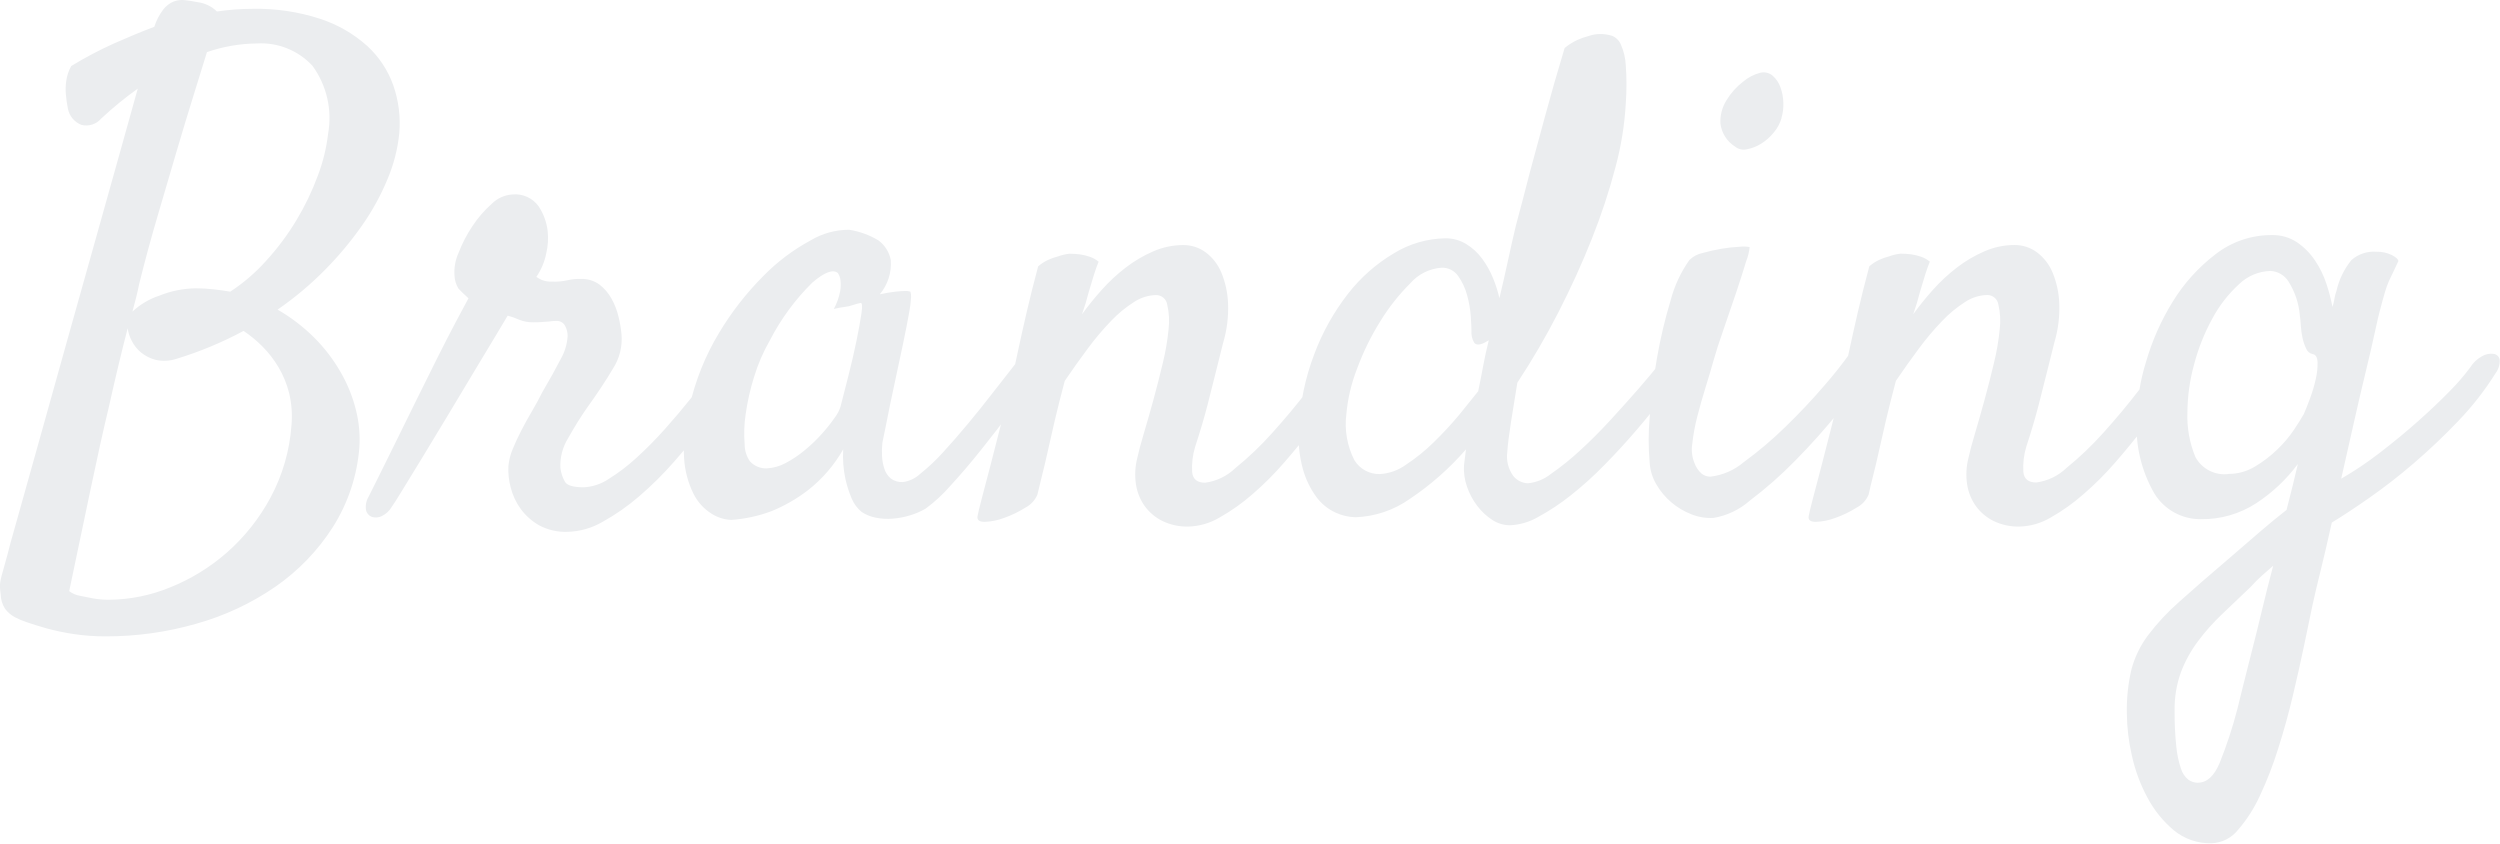
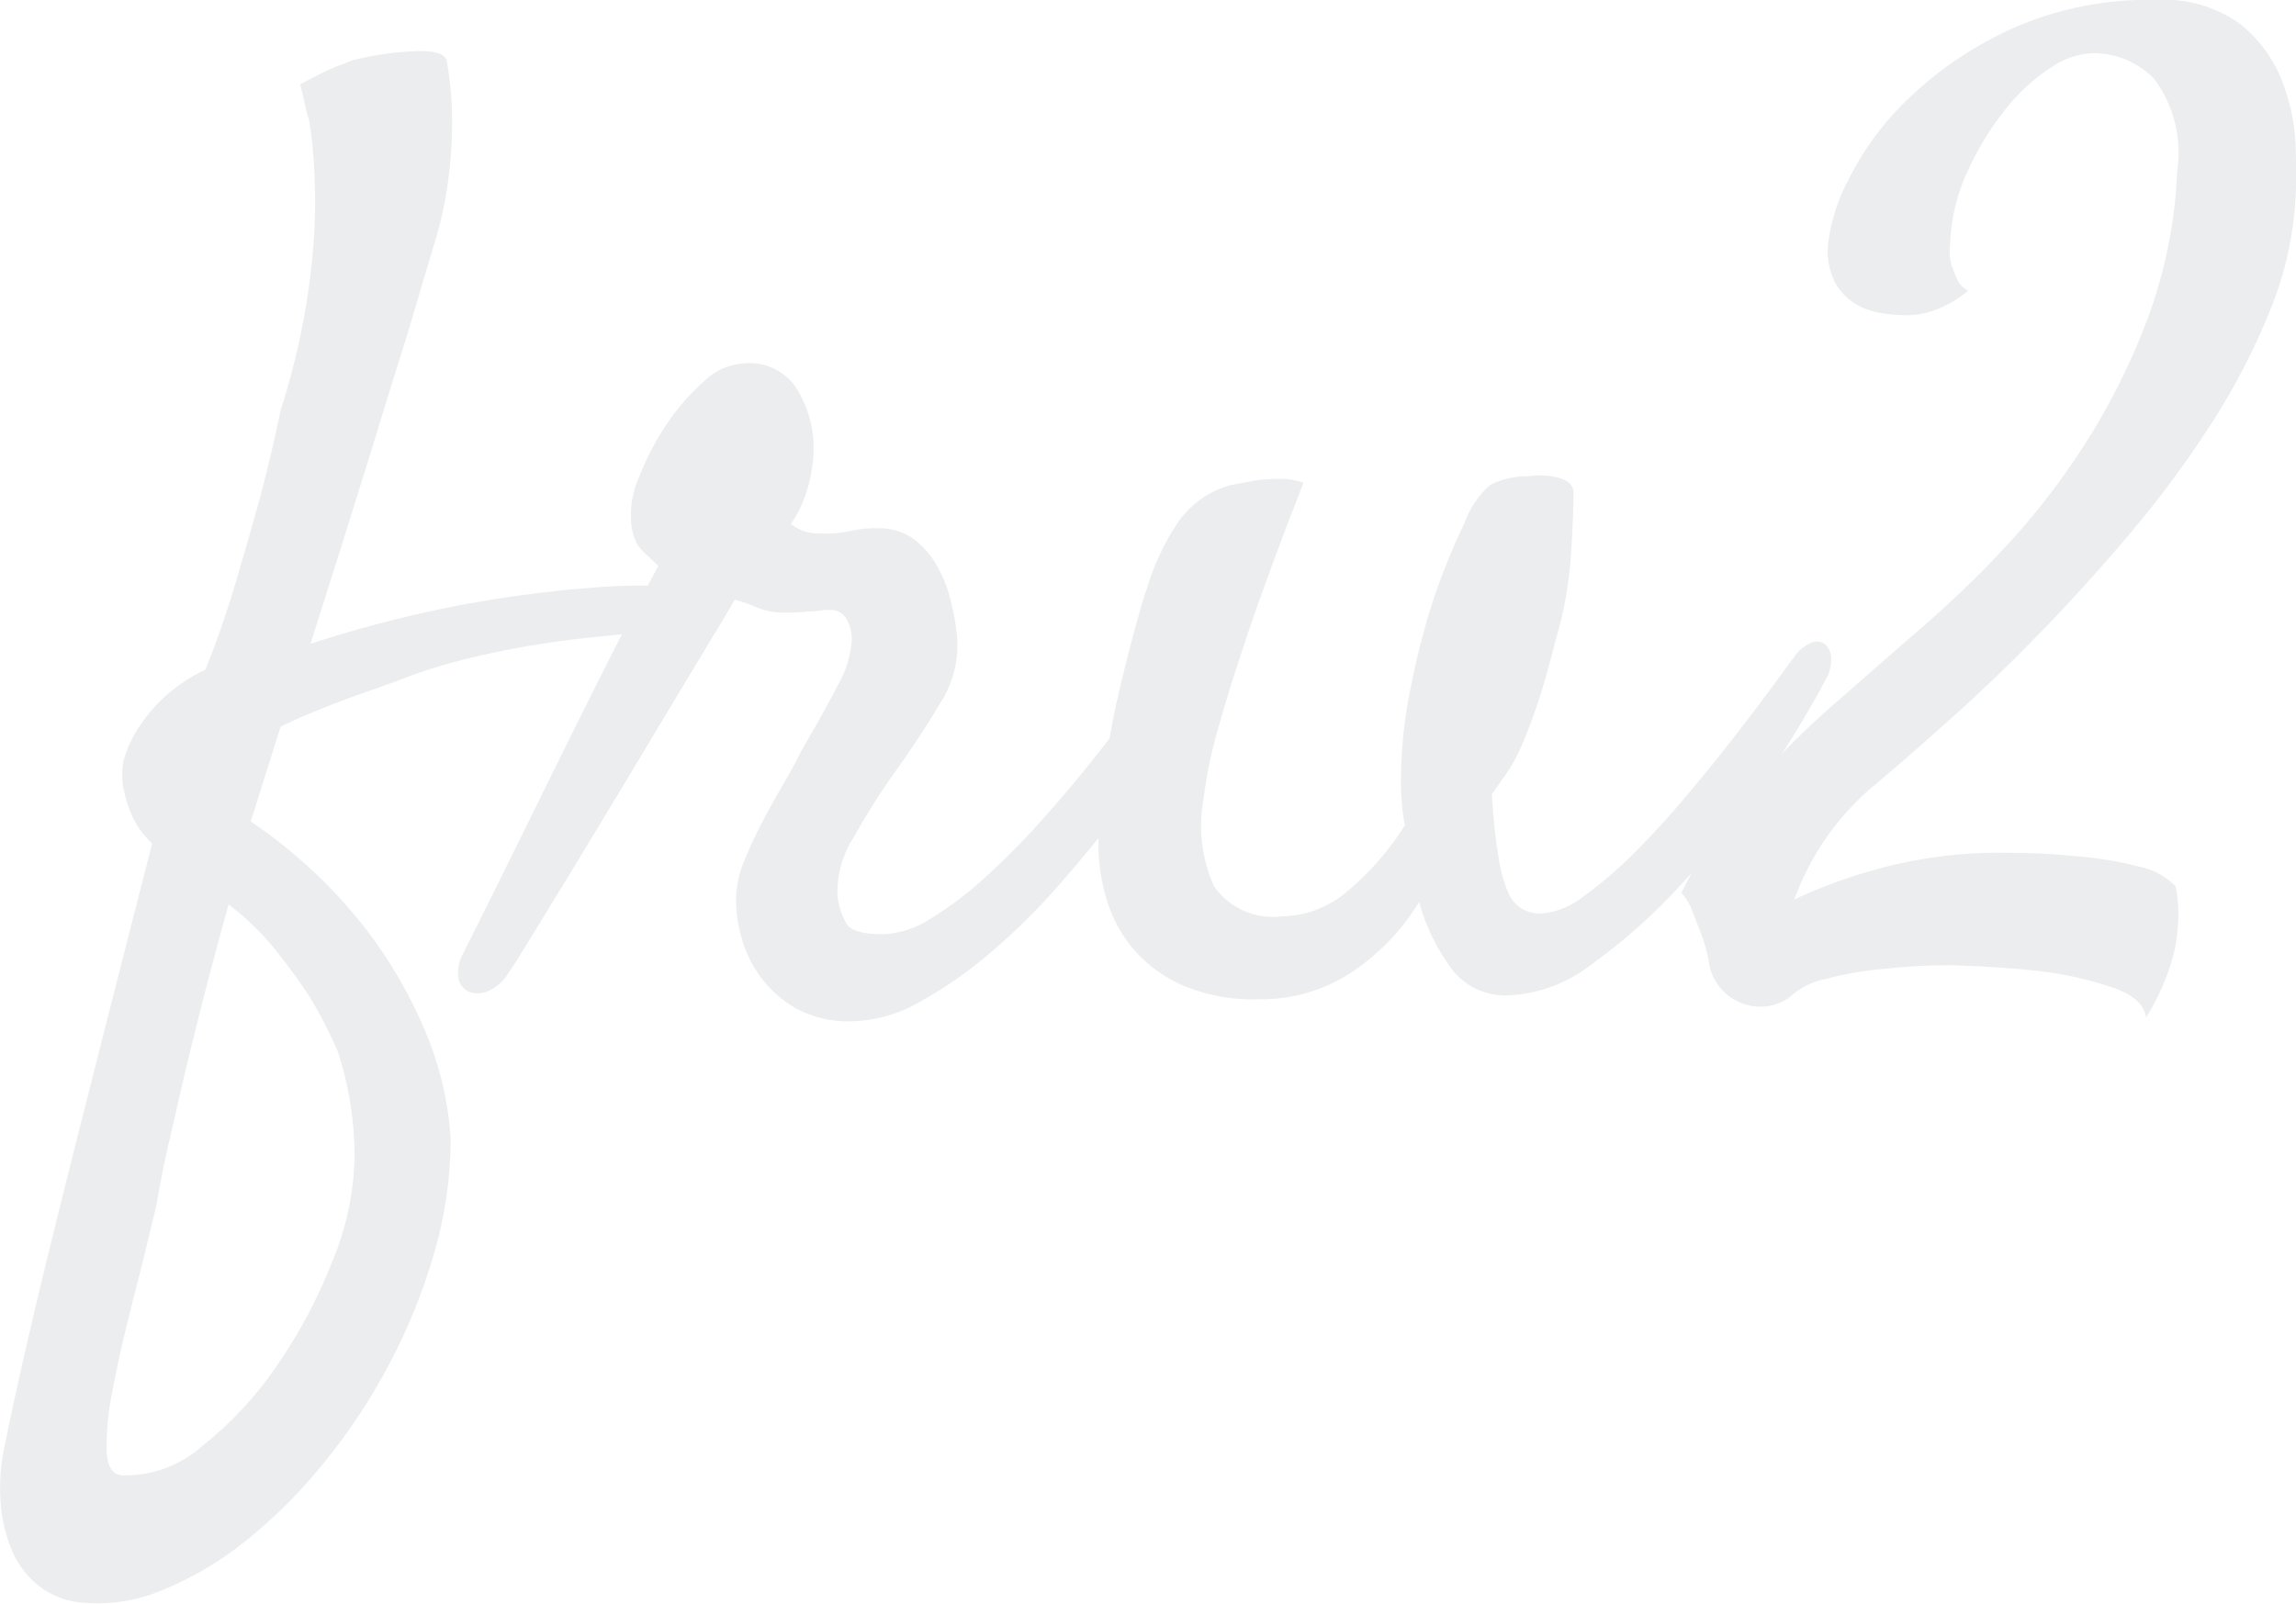
- <svg xmlns="http://www.w3.org/2000/svg" width="146.748" height="49.502" viewBox="0 0 146.748 49.502">
-   <path id="Path_7" data-name="Path 7" d="M20.9-3.672a10.232,10.232,0,0,1-1.562,4.688,12.337,12.337,0,0,1-3.379,3.5A15.6,15.6,0,0,1,11.328,6.68a19.107,19.107,0,0,1-5.312.742,12.343,12.343,0,0,1-1.895-.137,13.959,13.959,0,0,1-1.582-.332q-.7-.2-1.191-.371a4.328,4.328,0,0,1-.684-.293A1.732,1.732,0,0,1,.1,5.8a1.6,1.6,0,0,1-.254-.84A4.2,4.2,0,0,1-.2,4.473,1.894,1.894,0,0,1-.156,4.1q.039-.2.137-.527t.254-.918Q.312,2.3.84.449t1.27-4.531q.742-2.676,1.621-5.8t1.7-6.055q.82-2.93,1.484-5.293t.977-3.5q-.547.391-1.074.82t-1.074.938A1.151,1.151,0,0,1,4.59-22.6a1.28,1.28,0,0,1-.8-.957,7.771,7.771,0,0,1-.117-.82,3.367,3.367,0,0,1,.02-.8,2.5,2.5,0,0,1,.293-.879A22.536,22.536,0,0,1,6.5-27.383q1.23-.547,2.363-.977a3.326,3.326,0,0,1,.527-1.016A1.5,1.5,0,0,1,10-29.844a1.419,1.419,0,0,1,.664-.078q.352.039.742.117a1.987,1.987,0,0,1,1.133.547q.547-.078,1.055-.117t1.055-.039a11.988,11.988,0,0,1,3.945.586,7.737,7.737,0,0,1,2.754,1.582,5.741,5.741,0,0,1,1.543,2.324,6.76,6.76,0,0,1,.352,2.813,9.316,9.316,0,0,1-.684,2.676,14.191,14.191,0,0,1-1.5,2.734,20.1,20.1,0,0,1-2.187,2.617,19.28,19.28,0,0,1-2.773,2.324,10.415,10.415,0,0,1,2.148,1.641A9.616,9.616,0,0,1,19.8-8.086a8.5,8.5,0,0,1,.9,2.227A7.065,7.065,0,0,1,20.9-3.672Zm-12.93-9.57q-.078.391-.176.781t-.215.82a4.24,4.24,0,0,1,1.582-.937,5.909,5.909,0,0,1,2.129-.43,9.2,9.2,0,0,1,1.055.059q.508.059.977.137a10.74,10.74,0,0,0,2.109-1.816,14.916,14.916,0,0,0,1.777-2.383,15.319,15.319,0,0,0,1.25-2.6,10.246,10.246,0,0,0,.605-2.461,5.21,5.21,0,0,0-.918-4,4.116,4.116,0,0,0-3.262-1.309,9.252,9.252,0,0,0-2.93.508q-.312,1.016-.781,2.52t-1,3.3q-.527,1.8-1.113,3.789T7.969-13.242ZM7.3-10.664q-.547,2.109-1.094,4.57Q5.7-3.984,5.117-1.191L3.867,4.766a1.384,1.384,0,0,0,.625.273l.781.156a5.25,5.25,0,0,0,.938.078,9.623,9.623,0,0,0,3.574-.723A11.558,11.558,0,0,0,13.125,2.5,11.613,11.613,0,0,0,15.684-.723a10.563,10.563,0,0,0,1.23-4.238,5.887,5.887,0,0,0-.137-1.895,5.676,5.676,0,0,0-.625-1.523,6.249,6.249,0,0,0-.937-1.211,7.309,7.309,0,0,0-1.113-.918,21.594,21.594,0,0,1-3.945,1.641,2.3,2.3,0,0,1-1.211.059,2.225,2.225,0,0,1-.859-.43,2.116,2.116,0,0,1-.547-.684A2.218,2.218,0,0,1,7.3-10.664ZM22.813-.2a1.373,1.373,0,0,1-.605.566.778.778,0,0,1-.586.039A.545.545,0,0,1,21.289,0a1.166,1.166,0,0,1,.156-.781l.527-1.055q.41-.82.977-1.973t1.23-2.5q.664-1.348,1.27-2.559t1.113-2.168q.508-.957.742-1.387-.43-.391-.586-.566a1.566,1.566,0,0,1-.234-.762,2.742,2.742,0,0,1,.234-1.328,7.949,7.949,0,0,1,.82-1.582,6.559,6.559,0,0,1,1.133-1.309,1.874,1.874,0,0,1,1.211-.547,1.688,1.688,0,0,1,1.543.7,3.312,3.312,0,0,1,.527,1.445,3.816,3.816,0,0,1-.078,1.289,3.752,3.752,0,0,1-.586,1.406,2.988,2.988,0,0,0,.313.176,1.482,1.482,0,0,0,.625.1,3.384,3.384,0,0,0,.879-.078,2.967,2.967,0,0,1,.8-.078A1.737,1.737,0,0,1,35-13.223a2.677,2.677,0,0,1,.7.82,4.13,4.13,0,0,1,.41,1.055,6.887,6.887,0,0,1,.176,1.035,3.2,3.2,0,0,1-.508,2.031q-.625,1.055-1.523,2.3-.547.781-1.094,1.758A3.032,3.032,0,0,0,32.7-2.461a2.168,2.168,0,0,0,.273.82q.2.313,1.094.313a2.868,2.868,0,0,0,1.465-.488,10.973,10.973,0,0,0,1.641-1.25,22.545,22.545,0,0,0,1.66-1.68q.82-.918,1.523-1.8t1.191-1.582q.488-.7.723-1.016a1.012,1.012,0,0,1,.508-.43.664.664,0,0,1,.547,0,.589.589,0,0,1,.293.469,1.5,1.5,0,0,1-.293.938q-.234.391-.8,1.25T41.152-5q-.8,1.055-1.777,2.168A20.1,20.1,0,0,1,37.324-.8,12.659,12.659,0,0,1,35.176.7a4.291,4.291,0,0,1-2.051.586A3.272,3.272,0,0,1,31.445.9a3.483,3.483,0,0,1-1.074-.957,3.67,3.67,0,0,1-.586-1.25,4.029,4.029,0,0,1-.137-1.27,3.4,3.4,0,0,1,.254-1q.215-.527.508-1.094T31.035-5.8q.332-.566.605-1.113.664-1.133,1.074-1.934a3.105,3.105,0,0,0,.41-1.348,1.237,1.237,0,0,0-.156-.625.54.54,0,0,0-.508-.273,1.93,1.93,0,0,0-.332.02.994.994,0,0,1-.2.02,2.646,2.646,0,0,0-.273.02,5.207,5.207,0,0,1-.527.02,2.112,2.112,0,0,1-.859-.156,4.086,4.086,0,0,0-.664-.234q-.156.273-.7,1.172t-1.27,2.109q-.723,1.211-1.523,2.539t-1.5,2.48L23.418-1.152Q22.93-.352,22.813-.2ZM60.586-7.773q-.547.781-1.406,1.934T57.4-3.535q-.918,1.152-1.8,2.109A8.89,8.89,0,0,1,54.141-.078a4.063,4.063,0,0,1-.9.391,4.686,4.686,0,0,1-1.035.2,3.573,3.573,0,0,1-1-.059,2.313,2.313,0,0,1-.82-.332A2.057,2.057,0,0,1,49.8-.664,6.788,6.788,0,0,1,49.434-1.8,6.41,6.41,0,0,1,49.3-3.555a8.157,8.157,0,0,1-2.07,2.4A9.246,9.246,0,0,1,45.078.078a8.41,8.41,0,0,1-2.344.508A2.317,2.317,0,0,1,41.563.215,2.917,2.917,0,0,1,40.508-.957a5.447,5.447,0,0,1-.547-2.07,9.366,9.366,0,0,1,.313-3.027,14.482,14.482,0,0,1,1.738-4.336,17.344,17.344,0,0,1,2.6-3.34,11.56,11.56,0,0,1,2.773-2.09,4.39,4.39,0,0,1,2.266-.625,4.743,4.743,0,0,1,1.719.625,1.869,1.869,0,0,1,.723,1.152,2.8,2.8,0,0,1-.645,2.012,9.038,9.038,0,0,1,.918-.156q.371-.039.566-.039a.813.813,0,0,1,.313.039.889.889,0,0,1,.039.332,6.322,6.322,0,0,1-.117.918q-.117.664-.352,1.8t-.625,2.93q-.078.352-.137.645l-.117.586-.137.684-.2.977a4.833,4.833,0,0,0-.02.762,2.824,2.824,0,0,0,.137.762,1.234,1.234,0,0,0,.371.566,1.088,1.088,0,0,0,.723.215,1.855,1.855,0,0,0,1.016-.488,11.392,11.392,0,0,0,1.328-1.25q.7-.762,1.465-1.68t1.426-1.777q.664-.859,1.191-1.523T60-9.336a1.159,1.159,0,0,1,.625-.41.421.421,0,0,1,.469.176.928.928,0,0,1,.059.7A2.931,2.931,0,0,1,60.586-7.773ZM49.141-6.055q.2-.781.469-1.836t.469-2.031q.2-.977.293-1.621t-.059-.605a3.612,3.612,0,0,0-.43.117,2.1,2.1,0,0,1-.508.117,5.271,5.271,0,0,0-.625.117,3.591,3.591,0,0,0,.371-1.035,2.221,2.221,0,0,0,.02-.645.928.928,0,0,0-.156-.43q-.43-.352-1.5.566A13.3,13.3,0,0,0,45-9.961a10.388,10.388,0,0,0-.937,2.168,13.752,13.752,0,0,0-.488,2.168,7.647,7.647,0,0,0-.059,1.777,1.733,1.733,0,0,0,.313,1,1.277,1.277,0,0,0,.977.41,2.62,2.62,0,0,0,1.113-.312,6.4,6.4,0,0,0,1.133-.762,9.084,9.084,0,0,0,1.016-.977,9.625,9.625,0,0,0,.742-.937A2.091,2.091,0,0,0,49.141-6.055ZM69.57.977A3.332,3.332,0,0,1,68.027.645a2.85,2.85,0,0,1-1.035-.879,2.967,2.967,0,0,1-.508-1.27,3.919,3.919,0,0,1,.078-1.543q.117-.547.391-1.465T67.52-6.5q.293-1.074.547-2.148a13.935,13.935,0,0,0,.332-1.953,4.162,4.162,0,0,0-.078-1.445.659.659,0,0,0-.664-.566,2.453,2.453,0,0,0-1.289.41,7.161,7.161,0,0,0-1.348,1.113,16.227,16.227,0,0,0-1.367,1.621q-.684.918-1.348,1.895-.352,1.328-.586,2.324t-.41,1.8q-.176.8-.332,1.406T60.7-.9a1.517,1.517,0,0,1-.7.762,6.159,6.159,0,0,1-1.25.605A3.546,3.546,0,0,1,57.6.7q-.488,0-.41-.352.039-.234.254-1.055t.508-1.934Q58.242-3.75,58.555-5t.586-2.383q.2-.9.43-1.992.2-.937.488-2.187t.684-2.734a2.491,2.491,0,0,1,.566-.371,3.35,3.35,0,0,1,.605-.215,2.748,2.748,0,0,1,.664-.156A5.034,5.034,0,0,1,63.2-15a3.245,3.245,0,0,1,.566.137,1.613,1.613,0,0,1,.527.293q-.117.273-.273.762t-.312,1.035q-.156.625-.391,1.289a17.864,17.864,0,0,1,1.152-1.426,10.277,10.277,0,0,1,1.406-1.309,7.58,7.58,0,0,1,1.621-.957,4.394,4.394,0,0,1,1.758-.371,2.189,2.189,0,0,1,1.328.43,2.848,2.848,0,0,1,.918,1.191,5.269,5.269,0,0,1,.391,1.816A7.088,7.088,0,0,1,71.6-9.8l-.43,1.719q-.2.82-.488,1.934t-.723,2.441a4.241,4.241,0,0,0-.176,1.484q.059.625.762.625a3.163,3.163,0,0,0,1.777-.859,18.658,18.658,0,0,0,2.168-2.07q1.094-1.211,2.07-2.48t1.484-2.051a1.981,1.981,0,0,1,.664-.664.481.481,0,0,1,.488-.039q.176.117.176.527A2.45,2.45,0,0,1,79.063-8.2q-.273.547-.84,1.445T76.875-4.844q-.781,1.016-1.68,2.051A18.2,18.2,0,0,1,73.32-.918,11.508,11.508,0,0,1,71.387.449,3.778,3.778,0,0,1,69.57.977Zm19.3-8.437q-.2,1.211-.371,2.3T88.281-3.4a1.942,1.942,0,0,0,.352,1.406,1.149,1.149,0,0,0,.859.43,2.566,2.566,0,0,0,1.348-.547,15.634,15.634,0,0,0,1.7-1.367q.9-.82,1.8-1.8T96-7.129q.762-.879,1.289-1.543t.723-.859A.889.889,0,0,1,98.5-9.8a.526.526,0,0,1,.41.078.507.507,0,0,1,.156.43,1.519,1.519,0,0,1-.312.781q-.469.742-1.211,1.738T95.9-4.727Q95-3.672,94-2.656a20.682,20.682,0,0,1-1.992,1.8A13.118,13.118,0,0,1,90.1.41,3.6,3.6,0,0,1,88.438.9,1.888,1.888,0,0,1,87.4.586a3.475,3.475,0,0,1-.879-.82,3.949,3.949,0,0,1-.605-1.133,3.2,3.2,0,0,1-.176-1.25q.039-.273.117-.937a16.593,16.593,0,0,1-3.3,2.91A5.889,5.889,0,0,1,79.375.43,2.935,2.935,0,0,1,78.2.156a2.887,2.887,0,0,1-1.113-.9,5.074,5.074,0,0,1-.8-1.641,7.122,7.122,0,0,1-.234-2.461,13.89,13.89,0,0,1,.9-4.3,13.385,13.385,0,0,1,1.973-3.535,9.662,9.662,0,0,1,2.7-2.383,5.948,5.948,0,0,1,3.027-.879,2.288,2.288,0,0,1,1.211.332,3.272,3.272,0,0,1,.938.859,5.241,5.241,0,0,1,.645,1.152,7.074,7.074,0,0,1,.371,1.172q.273-1.133.508-2.227t.469-2.07q.391-1.445.82-3.125.391-1.445.9-3.32t1.133-3.945a3.462,3.462,0,0,1,.742-.469,4.086,4.086,0,0,1,.664-.234,2.1,2.1,0,0,1,.664-.117,2.353,2.353,0,0,1,.7.1.943.943,0,0,1,.527.508,3.464,3.464,0,0,1,.293,1.23,15.609,15.609,0,0,1,0,2.227,18.33,18.33,0,0,1-.605,3.75,35.9,35.9,0,0,1-1.387,4.2q-.859,2.168-1.973,4.336A43.777,43.777,0,0,1,88.867-7.461Zm-2.3.508q.156-.742.293-1.484t.332-1.523a1.277,1.277,0,0,0-.137.078,1.277,1.277,0,0,1-.137.078q-.43.2-.586-.02a1.177,1.177,0,0,1-.156-.684q0-.234-.039-.84a6.29,6.29,0,0,0-.215-1.25,3.491,3.491,0,0,0-.527-1.133,1.136,1.136,0,0,0-.977-.488,2.693,2.693,0,0,0-1.836.918,12.068,12.068,0,0,0-1.758,2.227,15.015,15.015,0,0,0-1.367,2.793,9.671,9.671,0,0,0-.625,2.656,4.668,4.668,0,0,0,.469,2.7,1.7,1.7,0,0,0,1.484.82,2.886,2.886,0,0,0,1.543-.547,10.793,10.793,0,0,0,1.641-1.328,21.2,21.2,0,0,0,1.484-1.6Q86.133-6.406,86.563-6.953Zm17.813-16.055a2.3,2.3,0,0,1-.449.84,2.962,2.962,0,0,1-.742.664,2.409,2.409,0,0,1-.84.332.805.805,0,0,1-.7-.156,1.867,1.867,0,0,1-.859-1.348,2.342,2.342,0,0,1,.352-1.367,3.932,3.932,0,0,1,.977-1.094,2.531,2.531,0,0,1,1.016-.527.823.823,0,0,1,.723.176,1.624,1.624,0,0,1,.449.664,2.877,2.877,0,0,1,.176.918A2.758,2.758,0,0,1,104.375-23.008Zm-5.391,8.32a1.5,1.5,0,0,1,.742-.391,10.262,10.262,0,0,1,1.133-.254,8.692,8.692,0,0,1,1.074-.117,1.935,1.935,0,0,1,.566.02,2.977,2.977,0,0,1-.2.82q-.234.781-.586,1.836t-.742,2.168q-.391,1.113-.586,1.816t-.469,1.582q-.273.879-.488,1.719a11.1,11.1,0,0,0-.293,1.582,2.1,2.1,0,0,0,.117,1.133,1.532,1.532,0,0,0,.43.645.829.829,0,0,0,.508.176,3.688,3.688,0,0,0,1.973-.859,22.067,22.067,0,0,0,2.422-2.051q1.23-1.191,2.285-2.422a24.723,24.723,0,0,0,1.563-1.973,1.5,1.5,0,0,1,.645-.508.566.566,0,0,1,.547.039.632.632,0,0,1,.234.508,1.515,1.515,0,0,1-.254.82,20.723,20.723,0,0,1-1.836,2.6A38.568,38.568,0,0,1,105.2-2.91,23.709,23.709,0,0,1,102.52-.547,4.319,4.319,0,0,1,100.391.469,3.045,3.045,0,0,1,99.082.254a4.128,4.128,0,0,1-1.172-.7A4.039,4.039,0,0,1,97.031-1.5a2.831,2.831,0,0,1-.391-1.27,15.026,15.026,0,0,1,0-2.676,33.315,33.315,0,0,1,.43-3.477,28.512,28.512,0,0,1,.8-3.379A7.278,7.278,0,0,1,98.984-14.687ZM118.359.977a3.332,3.332,0,0,1-1.543-.332,2.85,2.85,0,0,1-1.035-.879,2.967,2.967,0,0,1-.508-1.27,3.919,3.919,0,0,1,.078-1.543q.117-.547.391-1.465t.566-1.992q.293-1.074.547-2.148a13.935,13.935,0,0,0,.332-1.953,4.162,4.162,0,0,0-.078-1.445.659.659,0,0,0-.664-.566,2.453,2.453,0,0,0-1.289.41,7.161,7.161,0,0,0-1.348,1.113,16.227,16.227,0,0,0-1.367,1.621q-.684.918-1.348,1.895-.352,1.328-.586,2.324t-.41,1.8q-.176.8-.332,1.406T109.492-.9a1.517,1.517,0,0,1-.7.762,6.159,6.159,0,0,1-1.25.605A3.546,3.546,0,0,1,106.387.7q-.488,0-.41-.352.039-.234.254-1.055t.508-1.934q.293-1.113.605-2.363t.586-2.383q.2-.9.43-1.992.2-.937.488-2.187t.684-2.734a2.491,2.491,0,0,1,.566-.371,3.35,3.35,0,0,1,.605-.215,2.748,2.748,0,0,1,.664-.156,5.034,5.034,0,0,1,.625.039,3.245,3.245,0,0,1,.566.137,1.613,1.613,0,0,1,.527.293q-.117.273-.273.762t-.312,1.035q-.156.625-.391,1.289a17.863,17.863,0,0,1,1.152-1.426,10.277,10.277,0,0,1,1.406-1.309,7.58,7.58,0,0,1,1.621-.957,4.394,4.394,0,0,1,1.758-.371,2.189,2.189,0,0,1,1.328.43,2.848,2.848,0,0,1,.918,1.191,5.269,5.269,0,0,1,.391,1.816,7.088,7.088,0,0,1-.293,2.3l-.43,1.719q-.2.82-.488,1.934t-.723,2.441a4.241,4.241,0,0,0-.176,1.484q.059.625.762.625a3.163,3.163,0,0,0,1.777-.859,18.658,18.658,0,0,0,2.168-2.07q1.094-1.211,2.07-2.48t1.484-2.051a1.981,1.981,0,0,1,.664-.664.481.481,0,0,1,.488-.039q.176.117.176.527a2.451,2.451,0,0,1-.312,1.035q-.273.547-.84,1.445t-1.348,1.914q-.781,1.016-1.68,2.051a18.2,18.2,0,0,1-1.875,1.875A11.508,11.508,0,0,1,120.176.449,3.778,3.778,0,0,1,118.359.977Zm17.188,4.609-.488,2.344q-.293,1.406-.664,2.969T133.535,14a21.673,21.673,0,0,1-1.074,2.773,8.376,8.376,0,0,1-1.289,2.012,2.075,2.075,0,0,1-1.562.781,3.344,3.344,0,0,1-2.207-.762,6.442,6.442,0,0,1-1.543-1.914,9.438,9.438,0,0,1-.918-2.48,11.476,11.476,0,0,1-.293-2.461,10.375,10.375,0,0,1,.273-2.6,5.888,5.888,0,0,1,.957-1.973,13.313,13.313,0,0,1,1.855-1.992q1.172-1.055,3.008-2.617.9-.781,1.719-1.484T134.023,0q.2-.781.371-1.465t.293-1.23a9.562,9.562,0,0,1-2.441,2.3,5.8,5.8,0,0,1-3.262.938,3.16,3.16,0,0,1-2.715-1.5,7.827,7.827,0,0,1-1.035-4.434,12.041,12.041,0,0,1,.547-3.32,14.2,14.2,0,0,1,1.563-3.516,10.215,10.215,0,0,1,2.5-2.773,5.338,5.338,0,0,1,3.32-1.133,2.555,2.555,0,0,1,1.484.43,3.945,3.945,0,0,1,1.055,1.074,5.531,5.531,0,0,1,.664,1.367,10.919,10.919,0,0,1,.352,1.348,2.97,2.97,0,0,0,.117-.488,2.051,2.051,0,0,1,.117-.449,4.407,4.407,0,0,1,.879-1.816,1.989,1.989,0,0,1,1.465-.488,1.954,1.954,0,0,1,.918.2q.371.2.371.352-.2.43-.312.664t-.234.488a5,5,0,0,0-.234.645q-.117.391-.312,1.133-.078.273-.293,1.27t-.547,2.363q-.332,1.367-.7,3.008t-.723,3.2a20.321,20.321,0,0,0,2.266-1.523q1.172-.9,2.227-1.836t1.875-1.777A12.717,12.717,0,0,0,144.8-8.359a1.876,1.876,0,0,1,.7-.664,1.075,1.075,0,0,1,.684-.137.414.414,0,0,1,.352.352,1.217,1.217,0,0,1-.254.8A17.149,17.149,0,0,1,144.1-5.215a36.277,36.277,0,0,1-2.637,2.5,32.625,32.625,0,0,1-2.617,2.031Q137.578.2,136.68.742q-.391,1.758-.664,2.852T135.547,5.586Zm-4.922-7.7a2.969,2.969,0,0,0,1.543-.43,7.082,7.082,0,0,0,1.309-1,7.069,7.069,0,0,0,.977-1.152q.391-.586.586-.937.156-.352.371-.937a8.426,8.426,0,0,0,.332-1.133,3.871,3.871,0,0,0,.1-.977q-.02-.43-.293-.469a.514.514,0,0,1-.371-.312,2.708,2.708,0,0,1-.215-.625,4.349,4.349,0,0,1-.1-.7q-.02-.352-.059-.625a4.43,4.43,0,0,0-.664-1.992,1.324,1.324,0,0,0-1.055-.625,2.762,2.762,0,0,0-1.855.781,7.586,7.586,0,0,0-1.562,2.012,11.768,11.768,0,0,0-1.074,2.7,10.842,10.842,0,0,0-.391,2.793,6.251,6.251,0,0,0,.469,2.637A1.935,1.935,0,0,0,130.625-2.109Zm-1.8,18.125q.781,0,1.27-1.152a26.1,26.1,0,0,0,1.035-3.145q.117-.469.332-1.348t.508-2.012q.293-1.133.605-2.441t.664-2.637l-.645.566a8.45,8.45,0,0,0-.684.684l-1.66,1.582a12.567,12.567,0,0,0-1.426,1.6,7.477,7.477,0,0,0-1,1.816,6.358,6.358,0,0,0-.371,2.266,18.49,18.49,0,0,0,.1,2.109,5.742,5.742,0,0,0,.273,1.289,1.326,1.326,0,0,0,.43.645A.972.972,0,0,0,128.828,16.016Z" transform="translate(0.195 29.932)" fill="#ebedef" />
+ <svg xmlns="http://www.w3.org/2000/svg" width="69.089" height="48.264" viewBox="0 0 69.089 48.264">
+   <path id="Path_71" data-name="Path 71" d="M.781-4.062A2.762,2.762,0,0,1,.176-4.9a4.055,4.055,0,0,1-.254-.8,2.383,2.383,0,0,1,0-.859A3.6,3.6,0,0,1,.391-7.578a4.842,4.842,0,0,1,.742-.879,5.086,5.086,0,0,1,1.25-.84q.508-1.25.918-2.637t.723-2.52q.352-1.328.625-2.656a21.565,21.565,0,0,0,1.016-5.41,18.046,18.046,0,0,0-.078-2.754l-.078-.547a4.409,4.409,0,0,1-.137-.527q-.059-.293-.137-.566.43-.234.762-.391a5.344,5.344,0,0,1,.566-.234A2.235,2.235,0,0,1,7.07-27.7a9.055,9.055,0,0,1,1.7-.215q.8-.02.879.293.039.2.1.7a11.178,11.178,0,0,1,.059,1.25A13.223,13.223,0,0,1,9.688-24a11.582,11.582,0,0,1-.43,1.934q-.273.9-.742,2.5-.43,1.367-1.133,3.652t-1.836,5.84q1.172-.391,2.578-.742T11-11.406q1.465-.234,2.93-.352a19.171,19.171,0,0,1,2.715-.039.339.339,0,0,1,.332.215.541.541,0,0,1,0,.449,1.065,1.065,0,0,1-.43.449,2,2,0,0,1-.957.254q-.781.078-1.719.176t-1.934.273q-1,.176-1.973.43a14.446,14.446,0,0,0-1.836.605L6.8-8.477q-.547.2-1.152.449t-1,.449l-.9,2.852a15.035,15.035,0,0,1,3.5,3.281A13.875,13.875,0,0,1,9.023,1.641a9.831,9.831,0,0,1,.742,3.2A12.279,12.279,0,0,1,9.258,8.3a17.568,17.568,0,0,1-1.348,3.32A18.093,18.093,0,0,1,5.957,14.57a15.33,15.33,0,0,1-2.344,2.344,10.033,10.033,0,0,1-2.5,1.484,5.041,5.041,0,0,1-2.4.391,2.466,2.466,0,0,1-1.367-.527,2.77,2.77,0,0,1-.82-1.133,4.661,4.661,0,0,1-.312-1.523,5.941,5.941,0,0,1,.156-1.66q.156-.82.664-3.047.43-1.875,1.328-5.449T.781-4.062Zm2.3,1.836Q2.539-.273,2.129,1.367T1.445,4.258Q1.094,5.7.9,6.875.547,8.359.176,9.8T-.41,12.4a8.15,8.15,0,0,0-.176,1.855q.039.7.508.7a3.487,3.487,0,0,0,2.363-.879A10.9,10.9,0,0,0,4.531,11.66,15.314,15.314,0,0,0,6.211,8.5a8.691,8.691,0,0,0,.664-3.145,10.179,10.179,0,0,0-.508-3.164,13.273,13.273,0,0,0-.82-1.6Q5.117-.078,4.512-.84A8.011,8.011,0,0,0,3.086-2.227ZM11.523-.2a1.373,1.373,0,0,1-.605.566.778.778,0,0,1-.586.039A.545.545,0,0,1,10,0a1.166,1.166,0,0,1,.156-.781l.527-1.055q.41-.82.977-1.973t1.23-2.5q.664-1.348,1.27-2.559t1.113-2.168q.508-.957.742-1.387-.43-.391-.586-.566a1.566,1.566,0,0,1-.234-.762,2.742,2.742,0,0,1,.234-1.328,7.949,7.949,0,0,1,.82-1.582,6.559,6.559,0,0,1,1.133-1.309,1.874,1.874,0,0,1,1.211-.547,1.688,1.688,0,0,1,1.543.7,3.312,3.312,0,0,1,.527,1.445,3.816,3.816,0,0,1-.078,1.289A3.752,3.752,0,0,1,20-13.672a2.988,2.988,0,0,0,.313.176,1.482,1.482,0,0,0,.625.1,3.384,3.384,0,0,0,.879-.078,2.967,2.967,0,0,1,.8-.078,1.737,1.737,0,0,1,1.094.332,2.676,2.676,0,0,1,.7.82,4.13,4.13,0,0,1,.41,1.055A6.887,6.887,0,0,1,25-10.312a3.2,3.2,0,0,1-.508,2.031q-.625,1.055-1.523,2.3-.547.781-1.094,1.758a3.032,3.032,0,0,0-.469,1.758,2.168,2.168,0,0,0,.273.82q.2.313,1.094.313a2.868,2.868,0,0,0,1.465-.488,10.973,10.973,0,0,0,1.641-1.25,22.545,22.545,0,0,0,1.66-1.68q.82-.918,1.523-1.8t1.191-1.582q.488-.7.723-1.016a1.012,1.012,0,0,1,.508-.43.664.664,0,0,1,.547,0,.589.589,0,0,1,.293.469,1.5,1.5,0,0,1-.293.938q-.234.391-.8,1.25T29.863-5q-.8,1.055-1.777,2.168A20.1,20.1,0,0,1,26.035-.8,12.659,12.659,0,0,1,23.887.7a4.291,4.291,0,0,1-2.051.586A3.272,3.272,0,0,1,20.156.9a3.483,3.483,0,0,1-1.074-.957,3.67,3.67,0,0,1-.586-1.25,4.029,4.029,0,0,1-.137-1.27,3.4,3.4,0,0,1,.254-1q.215-.527.508-1.094T19.746-5.8q.332-.566.605-1.113.664-1.133,1.074-1.934a3.105,3.105,0,0,0,.41-1.348,1.237,1.237,0,0,0-.156-.625.54.54,0,0,0-.508-.273,1.93,1.93,0,0,0-.332.02.994.994,0,0,1-.2.02,2.646,2.646,0,0,0-.273.02,5.207,5.207,0,0,1-.527.02,2.112,2.112,0,0,1-.859-.156,4.086,4.086,0,0,0-.664-.234q-.156.273-.7,1.172t-1.27,2.109q-.723,1.211-1.523,2.539t-1.5,2.48L12.129-1.152Q11.641-.352,11.523-.2ZM34.1.625A5.421,5.421,0,0,1,31.68.156,4.154,4.154,0,0,1,30.215-1a4.19,4.19,0,0,1-.742-1.484,5.693,5.693,0,0,1-.215-1.465,16.832,16.832,0,0,1,.2-2.48q.2-1.309.469-2.422t.488-1.895q.215-.781.293-.977a7.462,7.462,0,0,1,.918-1.973A2.859,2.859,0,0,1,33.2-14.844q.391-.078.82-.156a6.541,6.541,0,0,1,.723-.039,1.932,1.932,0,0,1,.684.117q-1.055,2.7-1.66,4.492T32.852-7.5a13.375,13.375,0,0,0-.43,2.07,4.489,4.489,0,0,0,.313,2.656,2.171,2.171,0,0,0,2.07.9,3.063,3.063,0,0,0,1.953-.762,8.324,8.324,0,0,0,1.719-1.973A6.981,6.981,0,0,1,38.359-5.9a13.731,13.731,0,0,1,.215-2.441q.215-1.191.508-2.227a18.12,18.12,0,0,1,.625-1.855q.332-.82.566-1.289a2.739,2.739,0,0,1,.781-1.152,2.5,2.5,0,0,1,1.133-.254,2.519,2.519,0,0,1,.527-.02,2.473,2.473,0,0,1,.371.059q.469.117.469.469,0,.625-.078,1.875a11.727,11.727,0,0,1-.469,2.578Q42.734-9.062,42.48-8.3t-.488,1.289a5.1,5.1,0,0,1-.469.859q-.234.332-.43.605.078,1.172.2,1.875A4.246,4.246,0,0,0,41.582-2.6a1.066,1.066,0,0,0,.43.508,1.175,1.175,0,0,0,.566.137,2.352,2.352,0,0,0,1.289-.527A12.246,12.246,0,0,0,45.41-3.809q.8-.8,1.6-1.758t1.465-1.816q.664-.859,1.133-1.5t.586-.8a1.163,1.163,0,0,1,.527-.43.405.405,0,0,1,.41.059.6.6,0,0,1,.176.43,1.179,1.179,0,0,1-.176.645A30.374,30.374,0,0,1,49.2-5.84a27.56,27.56,0,0,1-2.461,3.066A17.142,17.142,0,0,1,44.1-.43a4.4,4.4,0,0,1-2.5.938,2.05,2.05,0,0,1-1.66-.723A6.117,6.117,0,0,1,38.906-2.3,6.866,6.866,0,0,1,36.8-.137,4.959,4.959,0,0,1,34.1.625Zm26.68.547q-.078-.586-1-.9A11.12,11.12,0,0,0,57.773-.2q-1.289-.156-2.852-.2a17.751,17.751,0,0,0-2.109.117,9.829,9.829,0,0,0-1.66.293,2.267,2.267,0,0,0-1.113.566,1.51,1.51,0,0,1-1.328.2A1.566,1.566,0,0,1,47.617-.547a4.249,4.249,0,0,0-.234-.82q-.117-.313-.254-.664a1.567,1.567,0,0,0-.332-.547,14.829,14.829,0,0,1,1.27-2.109A19.615,19.615,0,0,1,49.59-6.523a24.952,24.952,0,0,1,1.875-1.8q1.035-.9,2.324-2.031a32.648,32.648,0,0,0,2.559-2.422,21.942,21.942,0,0,0,2.5-3.164A20.126,20.126,0,0,0,60.8-19.785a14.486,14.486,0,0,0,.918-4.512,3.73,3.73,0,0,0-.684-2.773,2.539,2.539,0,0,0-1.895-.781,2.4,2.4,0,0,0-1.25.449,5.7,5.7,0,0,0-1.348,1.25A8.919,8.919,0,0,0,55.41-24.3a5.7,5.7,0,0,0-.527,2.227,1.457,1.457,0,0,0,.039.586,4.6,4.6,0,0,0,.176.449.685.685,0,0,0,.332.332,3.255,3.255,0,0,1-1.25.664,2.422,2.422,0,0,1-.586.078,5.6,5.6,0,0,1-.742-.059,2.167,2.167,0,0,1-.8-.273,1.751,1.751,0,0,1-.625-.645,2.081,2.081,0,0,1-.215-1.172,5.639,5.639,0,0,1,.645-1.992,8.767,8.767,0,0,1,1.836-2.441,11.164,11.164,0,0,1,3.066-2.051,10.042,10.042,0,0,1,4.3-.859,3.949,3.949,0,0,1,2.52.7,4.066,4.066,0,0,1,1.27,1.68,5.9,5.9,0,0,1,.43,1.973q.039,1,0,1.621a10.413,10.413,0,0,1-.762,3.359,20.1,20.1,0,0,1-1.758,3.4,31.245,31.245,0,0,1-2.422,3.281q-1.348,1.6-2.715,3.008T54.941-7.852Q53.633-6.68,52.656-5.859a8.086,8.086,0,0,0-1.621,1.8,8.4,8.4,0,0,0-.84,1.68,15.463,15.463,0,0,1,2.578-.937,13.673,13.673,0,0,1,3.75-.469,20.954,20.954,0,0,1,2.3.117,10.293,10.293,0,0,1,1.719.293,2.1,2.1,0,0,1,1.133.605,4.4,4.4,0,0,1,.078.781,5.359,5.359,0,0,1-.039.664A3.825,3.825,0,0,1,61.6-.7a5.754,5.754,0,0,1-.2.625A6.952,6.952,0,0,1,60.781,1.172Z" transform="translate(3.796 29.453)" fill="#ebedef" />
</svg>
